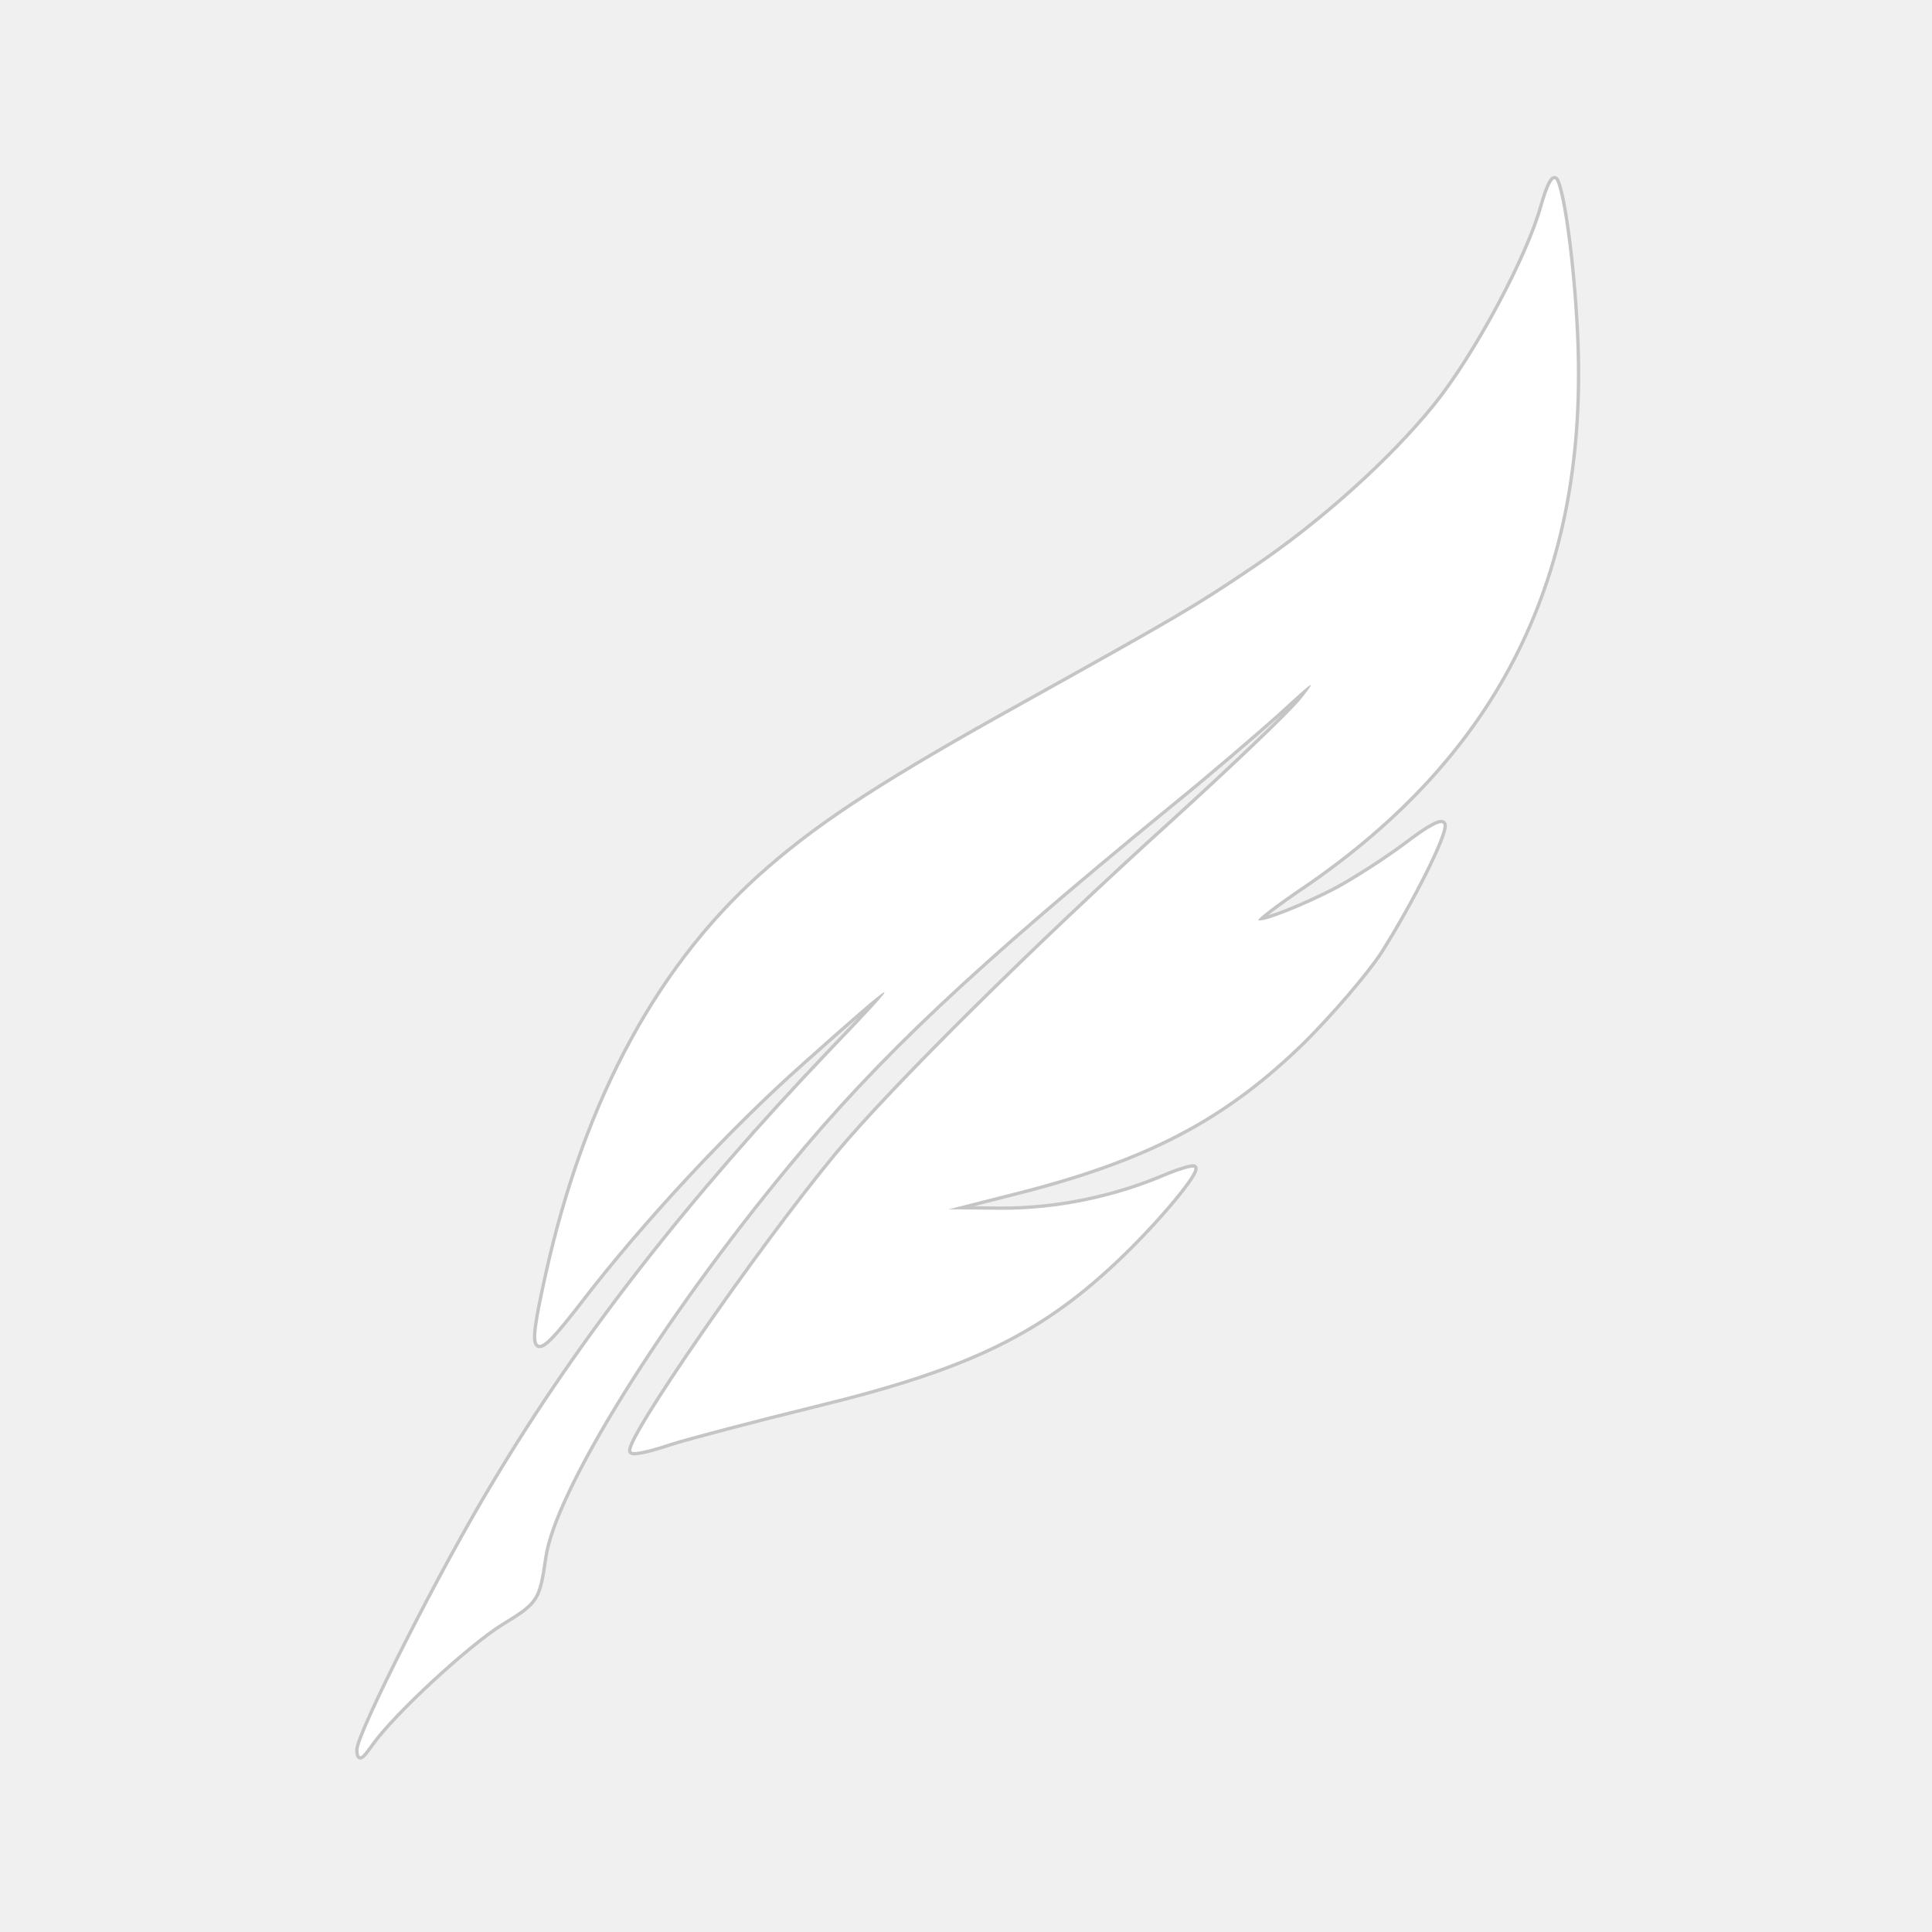
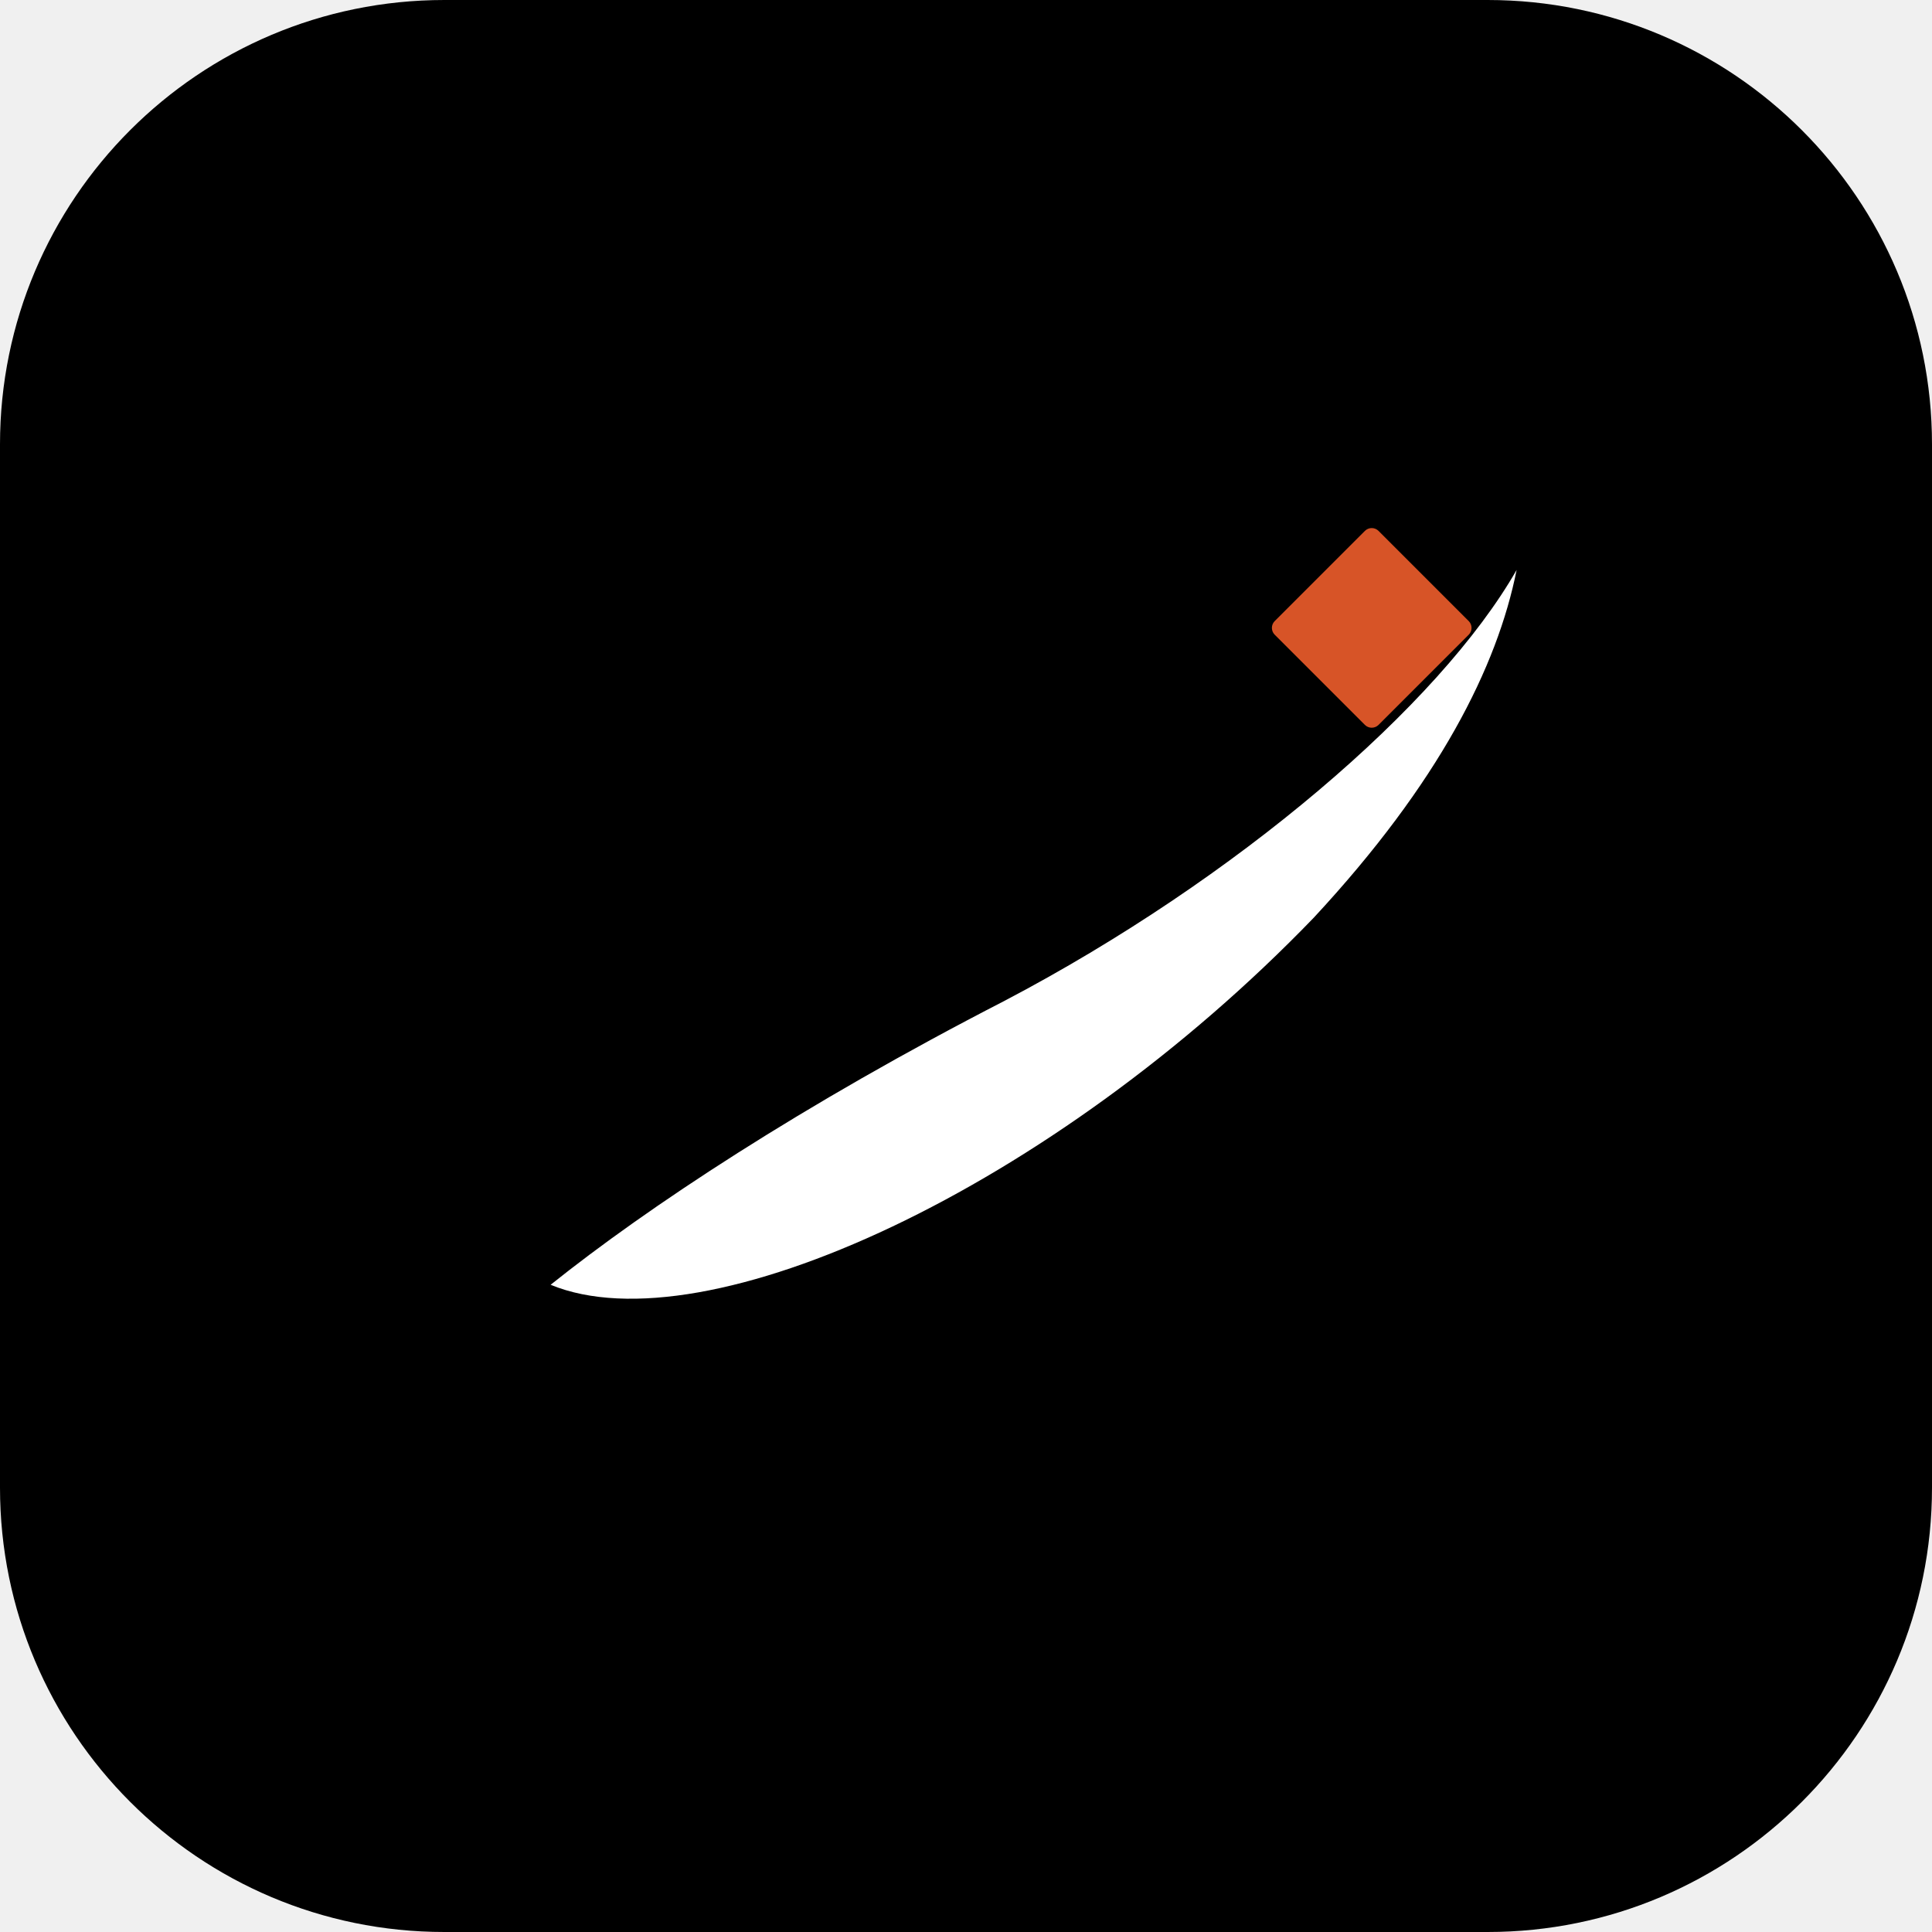
- <svg xmlns="http://www.w3.org/2000/svg" viewBox="0 0 512 512" width="100%" height="100%">
-   <g transform="translate(95, 466) scale(0.14685, -0.14685)" fill="#ffffff" stroke="rgba(0,0,0,0.18)" stroke-width="12" paint-order="stroke fill">
-     <path d="M2137 2802 c-26 -94 -120 -269 -193 -360 -79 -98 -204 -211 -327 -294 -108 -73 -136 -89 -416 -245 -245 -136 -361 -211 -458 -295 -196 -168 -332 -416 -403 -738 -34 -154 -28 -159 61 -44 108 141 268 313 400 430 184 164 192 167 50 19 -251 -263 -450 -517 -606 -778 -94 -155 -245 -453 -245 -482 1 -17 4 -15 22 10 40 57 175 181 236 219 64 39 66 43 77 118 16 119 209 430 439 708 165 200 336 360 684 645 73 59 165 138 205 174 63 58 68 61 38 23 -19 -24 -125 -125 -235 -225 -240 -217 -505 -479 -604 -599 -142 -172 -383 -521 -369 -534 3 -4 34 3 69 15 35 11 153 42 263 69 279 68 410 132 555 273 66 64 135 147 128 155 -3 2 -27 -5 -53 -16 -92 -39 -194 -60 -294 -60 l-96 1 130 33 c233 60 370 133 511 271 50 50 112 122 137 160 57 90 119 213 115 230 -2 9 -26 -4 -68 -36 -36 -27 -91 -62 -122 -79 -58 -31 -139 -63 -144 -57 -2 2 33 29 79 60 354 241 515 565 494 999 -6 125 -23 250 -36 276 -5 8 -14 -11 -24 -46z" />
+ <svg xmlns="http://www.w3.org/2000/svg" viewBox="0 0 1000 1000" width="100%" height="100%">
+   <rect width="1000" height="1000" rx="230" ry="230" fill="#000000" />
+   <g transform="translate(710, 325) rotate(45)">
+     <rect x="-38" y="-38" width="76" height="76" rx="5" ry="5" fill="#d75427" />
  </g>
+   <path d="M 285 665            C 365 698, 545 615, 680 475            C 745 405, 775 345, 785 295            C 745 365, 640 455, 520 518            C 415 572, 335 625, 285 665            Z" fill="#ffffff" />
</svg>
